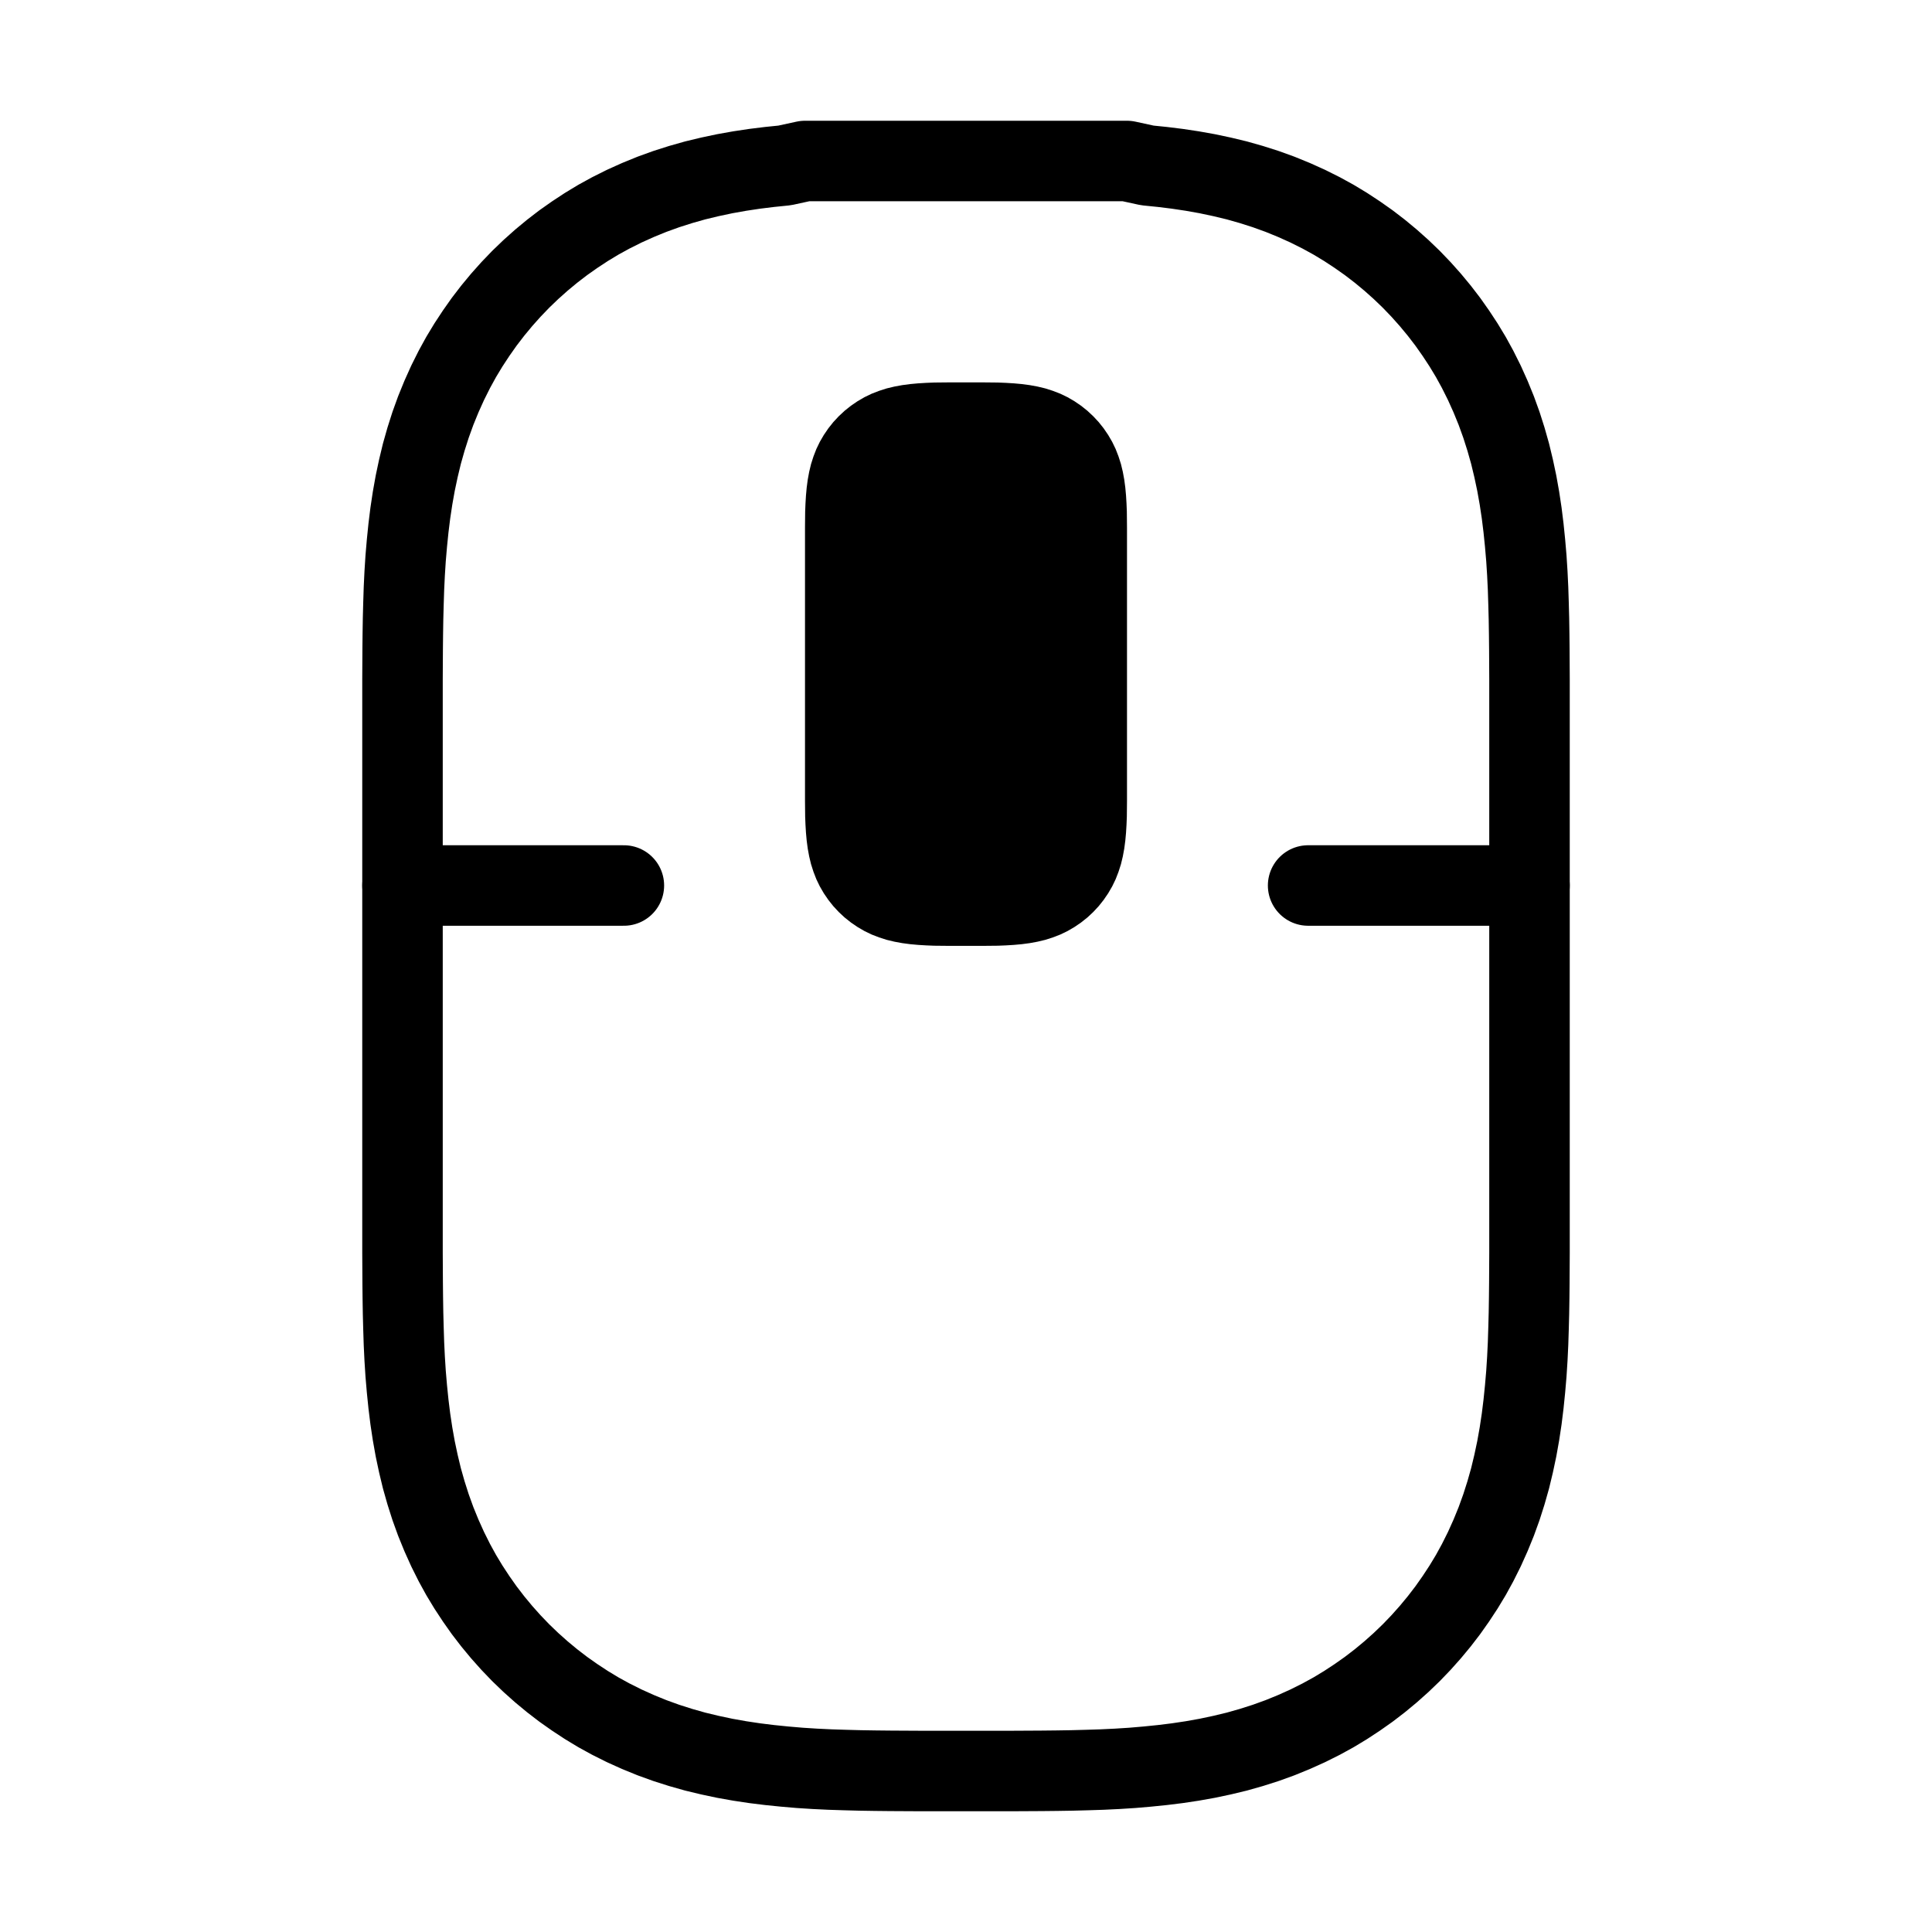
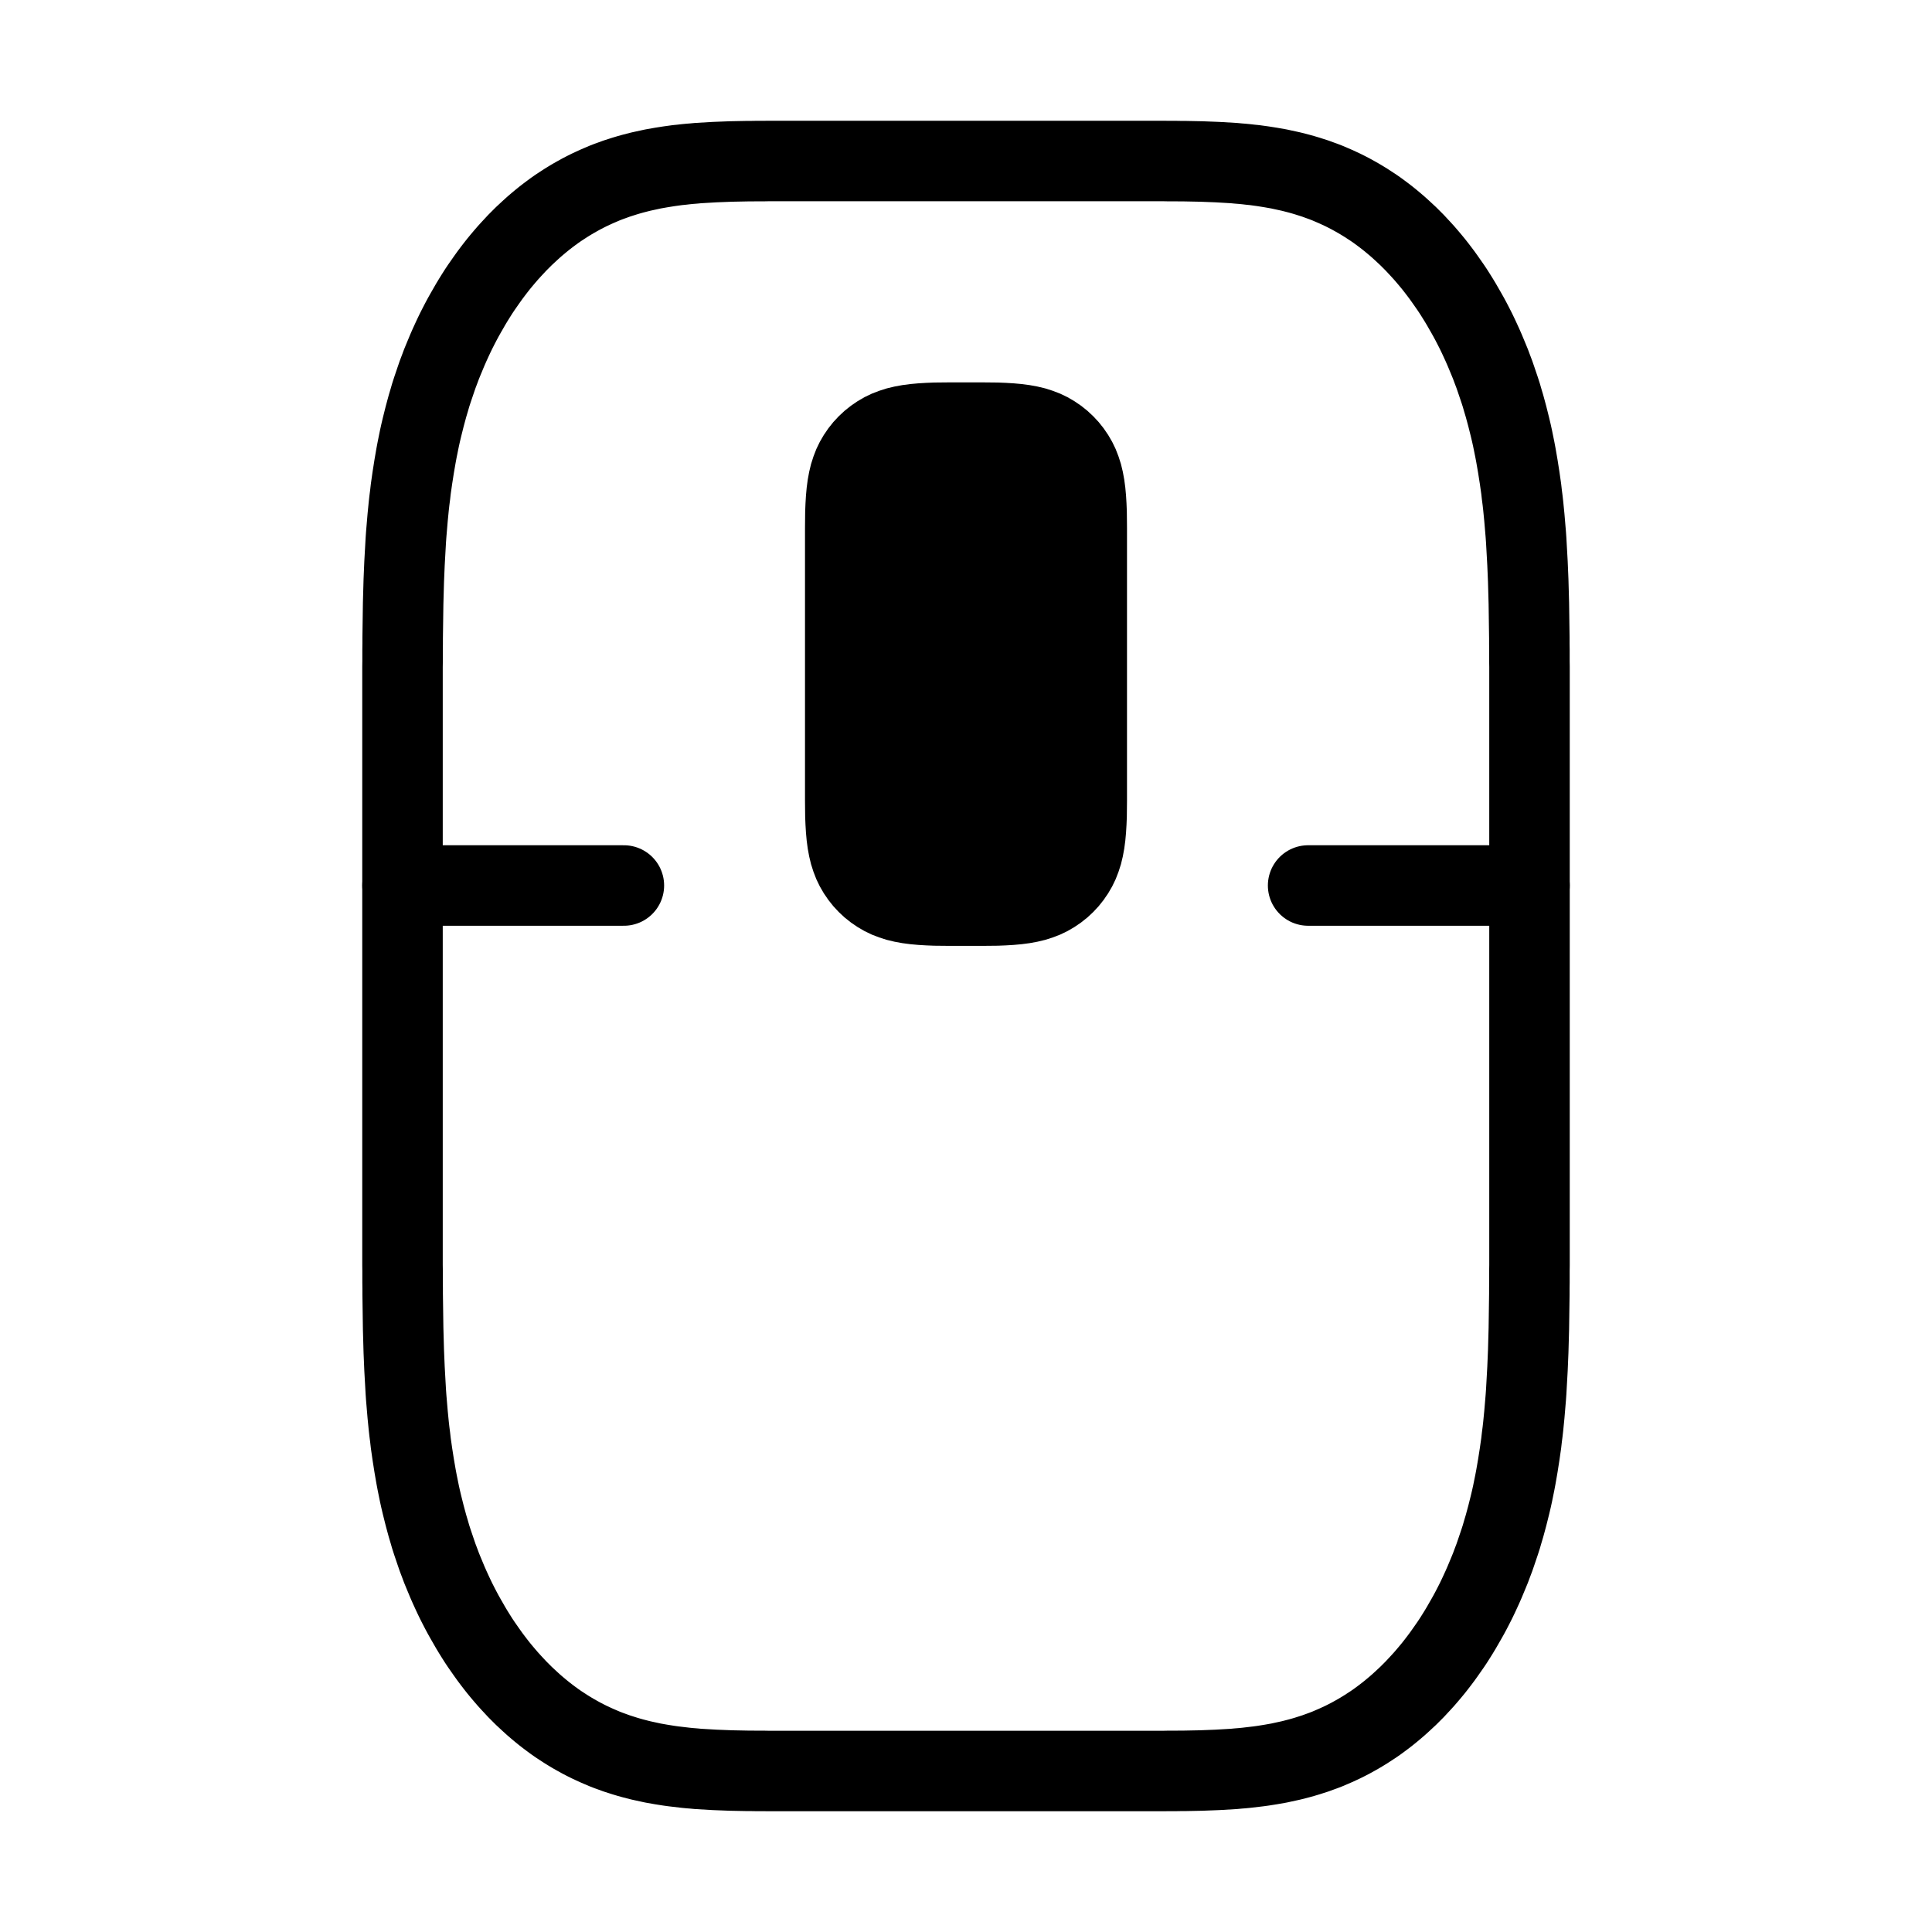
<svg xmlns="http://www.w3.org/2000/svg" viewBox="0 0 24 24" fill="none" stroke="currentColor" stroke-width="1.0" stroke-linecap="round" stroke-linejoin="round">
-   <path d="M5 9L5 8.812L5 8.624L5 8.436L5.001 8.248L5.002 8.061L5.004 7.873L5.007 7.685L5.012 7.497L5.018 7.309L5.027 7.122L5.039 6.934L5.055 6.747L5.074 6.56L5.097 6.374L5.125 6.188L5.158 6.003L5.197 5.819L5.241 5.636L5.292 5.456L5.349 5.277L5.413 5.1L5.484 4.926L5.561 4.755L5.645 4.587L5.729 4.434L5.819 4.285L5.915 4.139L6.015 3.997L6.121 3.859L6.232 3.725L6.348 3.595L6.469 3.469L6.595 3.348L6.725 3.232L6.859 3.121L6.997 3.015L7.139 2.915L7.285 2.819L7.434 2.729L7.587 2.645L7.755 2.561L7.926 2.484L8.1 2.413L8.277 2.349L8.456 2.292L8.636 2.241L8.819 2.197L9.003 2.158L9.188 2.125L9.374 2.097L9.56 2.074L9.747 2.055L10 2L14 2L14.253 2.055L14.44 2.074L14.626 2.097L14.812 2.125L14.997 2.158L15.181 2.197L15.364 2.241L15.544 2.292L15.723 2.349L15.9 2.413L16.074 2.484L16.245 2.561L16.413 2.645L16.566 2.729L16.715 2.819L16.861 2.915L17.003 3.015L17.141 3.121L17.275 3.232L17.405 3.348L17.531 3.469L17.652 3.595L17.768 3.725L17.879 3.859L17.985 3.997L18.085 4.139L18.181 4.285L18.271 4.434L18.355 4.587L18.439 4.755L18.516 4.926L18.587 5.1L18.651 5.277L18.708 5.456L18.759 5.636L18.803 5.819L18.842 6.003L18.875 6.188L18.903 6.374L18.926 6.56L18.945 6.747L18.961 6.934L18.973 7.122L18.982 7.309L18.988 7.497L18.993 7.685L18.996 7.873L18.998 8.061L18.999 8.248L19 8.436L19 8.624L19 8.812L19 9L19 15L19 15.188L19 15.376L19 15.564L18.999 15.752L18.998 15.939L18.996 16.127L18.993 16.315L18.988 16.503L18.982 16.691L18.973 16.878L18.961 17.066L18.945 17.253L18.926 17.44L18.903 17.626L18.875 17.812L18.842 17.997L18.803 18.181L18.759 18.364L18.708 18.544L18.651 18.723L18.587 18.9L18.516 19.074L18.439 19.245L18.355 19.413L18.271 19.566L18.181 19.715L18.085 19.861L17.985 20.003L17.879 20.141L17.768 20.275L17.652 20.405L17.531 20.531L17.405 20.652L17.275 20.768L17.141 20.879L17.003 20.985L16.861 21.085L16.715 21.181L16.566 21.271L16.413 21.355L16.245 21.439L16.074 21.516L15.9 21.587L15.723 21.651L15.544 21.708L15.364 21.759L15.181 21.803L14.997 21.842L14.812 21.875L14.626 21.903L14.44 21.926L14.253 21.945L14.066 21.961L13.878 21.973L13.691 21.982L13.503 21.988L13.315 21.993L13.127 21.996L12.939 21.998L12.752 21.999L12.564 22L12.376 22L12.188 22L12 22L11.812 22L11.624 22L11.436 22L11.248 21.999L11.061 21.998L10.873 21.996L10.685 21.993L10.497 21.988L10.309 21.982L10.122 21.973L9.934 21.961L9.747 21.945L9.56 21.926L9.374 21.903L9.188 21.875L9.003 21.842L8.819 21.803L8.636 21.759L8.456 21.708L8.277 21.651L8.1 21.587L7.926 21.516L7.755 21.439L7.587 21.355L7.434 21.271L7.285 21.181L7.139 21.085L6.997 20.985L6.859 20.879L6.725 20.768L6.595 20.652L6.469 20.531L6.348 20.405L6.232 20.275L6.121 20.141L6.015 20.003L5.915 19.861L5.819 19.715L5.729 19.566L5.645 19.413L5.561 19.245L5.484 19.074L5.413 18.9L5.349 18.723L5.292 18.544L5.241 18.364L5.197 18.181L5.158 17.997L5.125 17.812L5.097 17.626L5.074 17.44L5.055 17.253L5.039 17.066L5.027 16.878L5.018 16.691L5.012 16.503L5.007 16.315L5.004 16.127L5.002 15.939L5.001 15.752L5 15.564L5 15.376L5 15.188L5 15L5 9Z" stroke-width="1.0" />
+   <path d="M5 9L5 8.928L5 8.857L5 8.785L5 8.714L5 8.642L5 8.571L5 8.499L5 8.427L5 8.356L5 8.284L5.001 8.213L5.001 8.141L5.001 8.07L5.002 7.998L5.002 7.926L5.003 7.855L5.004 7.783L5.005 7.712L5.006 7.64L5.007 7.569L5.008 7.497L5.01 7.426L5.012 7.354L5.014 7.282L5.016 7.211L5.019 7.139L5.022 7.068L5.025 6.997L5.029 6.925L5.033 6.854L5.037 6.783L5.041 6.711L5.046 6.64L5.052 6.569L5.058 6.498L5.064 6.427L5.071 6.356L5.078 6.285L5.086 6.214L5.095 6.144L5.103 6.073L5.113 6.003L5.123 5.933L5.134 5.863L5.145 5.793L5.157 5.723L5.169 5.654L5.182 5.585L5.196 5.516L5.21 5.447L5.225 5.379L5.241 5.311L5.258 5.243L5.275 5.175L5.293 5.108L5.311 5.042L5.331 4.975L5.35 4.909L5.371 4.844L5.393 4.779L5.415 4.714L5.437 4.65L5.461 4.587L5.484 4.525L5.509 4.464L5.534 4.404L5.559 4.344L5.585 4.285L5.612 4.226L5.639 4.168L5.667 4.11L5.696 4.053L5.725 3.997L5.755 3.941L5.786 3.886L5.817 3.832L5.848 3.778L5.88 3.725L5.913 3.672L5.946 3.62L5.98 3.569L6.015 3.519L6.05 3.469L6.085 3.42L6.121 3.372L6.157 3.325L6.194 3.278L6.232 3.232L6.27 3.187L6.308 3.143L6.347 3.1L6.387 3.057L6.426 3.015L6.467 2.974L6.507 2.934L6.549 2.895L6.59 2.857L6.632 2.819L6.674 2.783L6.717 2.747L6.76 2.712L6.804 2.678L6.848 2.645L6.893 2.612L6.939 2.58L6.985 2.55L7.031 2.52L7.078 2.491L7.125 2.463L7.173 2.436L7.22 2.41L7.268 2.385L7.316 2.361L7.365 2.338L7.413 2.316L7.462 2.295L7.511 2.274L7.56 2.255L7.61 2.237L7.659 2.219L7.709 2.203L7.759 2.187L7.809 2.172L7.859 2.158L7.909 2.145L7.96 2.132L8.01 2.121L8.061 2.11L8.111 2.099L8.162 2.09L8.213 2.081L8.263 2.073L8.314 2.065L8.365 2.058L8.416 2.051L8.467 2.046L8.518 2.04L8.569 2.035L8.62 2.031L8.671 2.026L8.722 2.023L8.773 2.02L8.824 2.017L8.875 2.014L8.926 2.012L8.978 2.01L9.029 2.008L9.08 2.006L9.131 2.005L9.182 2.004L9.233 2.003L9.284 2.002L9.335 2.002L9.387 2.001L9.438 2.001L9.489 2.001L9.54 2L9.591 2L9.642 2L9.693 2L9.744 2L9.796 2L9.847 2L9.898 2L9.949 2L10 2L14 2L14.051 2L14.102 2L14.153 2L14.204 2L14.256 2L14.307 2L14.358 2L14.409 2L14.46 2L14.511 2.001L14.562 2.001L14.613 2.001L14.665 2.002L14.716 2.002L14.767 2.003L14.818 2.004L14.869 2.005L14.92 2.006L14.971 2.008L15.022 2.01L15.074 2.012L15.125 2.014L15.176 2.017L15.227 2.02L15.278 2.023L15.329 2.026L15.38 2.031L15.431 2.035L15.482 2.04L15.533 2.046L15.584 2.051L15.635 2.058L15.686 2.065L15.737 2.073L15.787 2.081L15.838 2.09L15.889 2.099L15.939 2.11L15.99 2.121L16.04 2.132L16.091 2.145L16.141 2.158L16.191 2.172L16.241 2.187L16.291 2.203L16.341 2.219L16.39 2.237L16.44 2.255L16.489 2.274L16.538 2.295L16.587 2.316L16.635 2.338L16.684 2.361L16.732 2.385L16.78 2.41L16.827 2.436L16.875 2.463L16.922 2.491L16.969 2.52L17.015 2.55L17.061 2.58L17.107 2.612L17.152 2.645L17.196 2.678L17.24 2.712L17.283 2.747L17.326 2.783L17.368 2.819L17.41 2.857L17.451 2.895L17.493 2.934L17.533 2.974L17.574 3.015L17.613 3.057L17.653 3.1L17.692 3.143L17.73 3.187L17.768 3.232L17.806 3.278L17.843 3.325L17.879 3.372L17.915 3.42L17.95 3.469L17.985 3.519L18.02 3.569L18.054 3.62L18.087 3.672L18.12 3.725L18.152 3.778L18.183 3.832L18.214 3.886L18.245 3.941L18.275 3.997L18.304 4.053L18.333 4.11L18.361 4.168L18.388 4.226L18.415 4.285L18.441 4.344L18.466 4.404L18.491 4.464L18.516 4.525L18.539 4.587L18.563 4.65L18.585 4.714L18.607 4.779L18.629 4.844L18.65 4.909L18.669 4.975L18.689 5.042L18.707 5.108L18.725 5.175L18.742 5.243L18.759 5.311L18.775 5.379L18.79 5.447L18.804 5.516L18.818 5.585L18.831 5.654L18.843 5.723L18.855 5.793L18.866 5.863L18.877 5.933L18.887 6.003L18.897 6.073L18.905 6.144L18.914 6.214L18.922 6.285L18.929 6.356L18.936 6.427L18.942 6.498L18.948 6.569L18.954 6.64L18.959 6.711L18.963 6.783L18.967 6.854L18.971 6.925L18.975 6.997L18.978 7.068L18.981 7.139L18.984 7.211L18.986 7.282L18.988 7.354L18.99 7.426L18.992 7.497L18.993 7.569L18.994 7.64L18.995 7.712L18.996 7.783L18.997 7.855L18.998 7.926L18.998 7.998L18.999 8.07L18.999 8.141L18.999 8.213L19 8.284L19 8.356L19 8.427L19 8.499L19 8.571L19 8.642L19 8.714L19 8.785L19 8.857L19 8.928L19 9L19 15L19 15.072L19 15.143L19 15.215L19 15.286L19 15.358L19 15.429L19 15.501L19 15.573L19 15.644L19 15.716L18.999 15.787L18.999 15.859L18.999 15.93L18.998 16.002L18.998 16.074L18.997 16.145L18.996 16.217L18.995 16.288L18.994 16.36L18.993 16.431L18.992 16.503L18.99 16.574L18.988 16.646L18.986 16.718L18.984 16.789L18.981 16.861L18.978 16.932L18.975 17.003L18.971 17.075L18.967 17.146L18.963 17.217L18.959 17.289L18.954 17.36L18.948 17.431L18.942 17.502L18.936 17.573L18.929 17.644L18.922 17.715L18.914 17.786L18.905 17.856L18.897 17.927L18.887 17.997L18.877 18.067L18.866 18.137L18.855 18.207L18.843 18.277L18.831 18.346L18.818 18.415L18.804 18.484L18.79 18.553L18.775 18.621L18.759 18.689L18.742 18.757L18.725 18.825L18.707 18.892L18.689 18.958L18.669 19.025L18.65 19.091L18.629 19.156L18.607 19.221L18.585 19.286L18.563 19.35L18.539 19.413L18.516 19.475L18.491 19.536L18.466 19.596L18.441 19.656L18.415 19.715L18.388 19.774L18.361 19.832L18.333 19.89L18.304 19.947L18.275 20.003L18.245 20.059L18.214 20.114L18.183 20.168L18.152 20.222L18.12 20.275L18.087 20.328L18.054 20.38L18.02 20.431L17.985 20.481L17.95 20.531L17.915 20.58L17.879 20.628L17.843 20.675L17.806 20.722L17.768 20.768L17.73 20.813L17.692 20.857L17.653 20.9L17.613 20.943L17.574 20.985L17.533 21.026L17.493 21.066L17.451 21.105L17.41 21.143L17.368 21.181L17.326 21.217L17.283 21.253L17.24 21.288L17.196 21.322L17.152 21.355L17.107 21.388L17.061 21.42L17.015 21.45L16.969 21.48L16.922 21.509L16.875 21.537L16.827 21.564L16.78 21.59L16.732 21.615L16.684 21.639L16.635 21.662L16.587 21.684L16.538 21.705L16.489 21.726L16.44 21.745L16.39 21.763L16.341 21.781L16.291 21.797L16.241 21.813L16.191 21.828L16.141 21.842L16.091 21.855L16.04 21.868L15.99 21.879L15.939 21.89L15.889 21.901L15.838 21.91L15.787 21.919L15.737 21.927L15.686 21.935L15.635 21.942L15.584 21.948L15.533 21.954L15.482 21.96L15.431 21.965L15.38 21.969L15.329 21.974L15.278 21.977L15.227 21.98L15.176 21.983L15.125 21.986L15.074 21.988L15.022 21.99L14.971 21.992L14.92 21.994L14.869 21.995L14.818 21.996L14.767 21.997L14.716 21.998L14.665 21.998L14.613 21.999L14.562 21.999L14.511 21.999L14.46 22L14.409 22L14.358 22L14.307 22L14.256 22L14.204 22L14.153 22L14.102 22L14.051 22L14 22L10 22L9.949 22L9.898 22L9.847 22L9.796 22L9.744 22L9.693 22L9.642 22L9.591 22L9.54 22L9.489 21.999L9.438 21.999L9.387 21.999L9.335 21.998L9.284 21.998L9.233 21.997L9.182 21.996L9.131 21.995L9.08 21.994L9.029 21.992L8.978 21.99L8.926 21.988L8.875 21.986L8.824 21.983L8.773 21.98L8.722 21.977L8.671 21.974L8.62 21.969L8.569 21.965L8.518 21.96L8.467 21.954L8.416 21.948L8.365 21.942L8.314 21.935L8.263 21.927L8.213 21.919L8.162 21.91L8.111 21.901L8.061 21.89L8.01 21.879L7.96 21.868L7.909 21.855L7.859 21.842L7.809 21.828L7.759 21.813L7.709 21.797L7.659 21.781L7.61 21.763L7.56 21.745L7.511 21.726L7.462 21.705L7.413 21.684L7.365 21.662L7.316 21.639L7.268 21.615L7.22 21.59L7.173 21.564L7.125 21.537L7.078 21.509L7.031 21.48L6.985 21.45L6.939 21.42L6.893 21.388L6.848 21.355L6.804 21.322L6.76 21.288L6.717 21.253L6.674 21.217L6.632 21.181L6.59 21.143L6.549 21.105L6.507 21.066L6.467 21.026L6.426 20.985L6.387 20.943L6.347 20.9L6.308 20.857L6.27 20.813L6.232 20.768L6.194 20.722L6.157 20.675L6.121 20.628L6.085 20.58L6.05 20.531L6.015 20.481L5.98 20.431L5.946 20.38L5.913 20.328L5.88 20.275L5.848 20.222L5.817 20.168L5.786 20.114L5.755 20.059L5.725 20.003L5.696 19.947L5.667 19.89L5.639 19.832L5.612 19.774L5.585 19.715L5.559 19.656L5.534 19.596L5.509 19.536L5.484 19.475L5.461 19.413L5.437 19.35L5.415 19.286L5.393 19.221L5.371 19.156L5.35 19.091L5.331 19.025L5.311 18.958L5.293 18.892L5.275 18.825L5.258 18.757L5.241 18.689L5.225 18.621L5.21 18.553L5.196 18.484L5.182 18.415L5.169 18.346L5.157 18.277L5.145 18.207L5.134 18.137L5.123 18.067L5.113 17.997L5.103 17.927L5.095 17.856L5.086 17.786L5.078 17.715L5.071 17.644L5.064 17.573L5.058 17.502L5.052 17.431L5.046 17.36L5.041 17.289L5.037 17.217L5.033 17.146L5.029 17.075L5.025 17.003L5.022 16.932L5.019 16.861L5.016 16.789L5.014 16.718L5.012 16.646L5.01 16.574L5.008 16.503L5.007 16.431L5.006 16.36L5.005 16.288L5.004 16.217L5.003 16.145L5.002 16.074L5.002 16.002L5.001 15.93L5.001 15.859L5.001 15.787L5 15.716L5 15.644L5 15.573L5 15.501L5 15.429L5 15.358L5 15.286L5 15.215L5 15.143L5 15.072L5 15Z" stroke-width="1.0" />
  <path d="M5 11h2.75M16.25 11H19" stroke-width="1.0" />
  <path fill="currentColor" stroke="none" d="M10 6.75L10 6.651L10 6.552L10.001 6.453L10.002 6.354L10.006 6.255L10.012 6.156L10.021 6.057L10.034 5.959L10.052 5.861L10.075 5.765L10.105 5.671L10.141 5.578L10.184 5.489L10.234 5.403L10.29 5.321L10.352 5.243L10.42 5.17L10.493 5.102L10.571 5.04L10.653 4.984L10.739 4.934L10.828 4.891L10.921 4.855L11.015 4.825L11.111 4.802L11.209 4.784L11.307 4.771L11.406 4.762L11.505 4.756L11.604 4.752L11.703 4.751L11.802 4.75L11.901 4.75L12 4.75L12.099 4.75L12.198 4.75L12.297 4.751L12.396 4.752L12.495 4.756L12.594 4.762L12.693 4.771L12.791 4.784L12.889 4.802L12.985 4.825L13.079 4.855L13.172 4.891L13.261 4.934L13.347 4.984L13.429 5.04L13.507 5.102L13.58 5.17L13.648 5.243L13.71 5.321L13.766 5.403L13.816 5.489L13.859 5.578L13.895 5.671L13.925 5.765L13.948 5.861L13.966 5.959L13.979 6.057L13.988 6.156L13.994 6.255L13.998 6.354L13.999 6.453L14 6.552L14 6.651L14 6.75L14 9.75L14 9.849L14 9.948L13.999 10.047L13.998 10.146L13.994 10.245L13.988 10.344L13.979 10.443L13.966 10.541L13.948 10.639L13.925 10.735L13.895 10.829L13.859 10.922L13.816 11.011L13.766 11.097L13.71 11.179L13.648 11.257L13.58 11.33L13.507 11.398L13.429 11.46L13.347 11.516L13.261 11.566L13.172 11.609L13.079 11.645L12.985 11.675L12.889 11.698L12.791 11.716L12.693 11.729L12.594 11.738L12.495 11.744L12.396 11.748L12.297 11.749L12.198 11.75L12.099 11.75L12 11.75L11.901 11.75L11.802 11.75L11.703 11.749L11.604 11.748L11.505 11.744L11.406 11.738L11.307 11.729L11.209 11.716L11.111 11.698L11.015 11.675L10.921 11.645L10.828 11.609L10.739 11.566L10.653 11.516L10.571 11.46L10.493 11.398L10.42 11.33L10.352 11.257L10.29 11.179L10.234 11.097L10.184 11.011L10.141 10.922L10.105 10.829L10.075 10.735L10.052 10.639L10.034 10.541L10.021 10.443L10.012 10.344L10.006 10.245L10.002 10.146L10.001 10.047L10 9.948L10 9.849L10 9.75Z" />
</svg>
